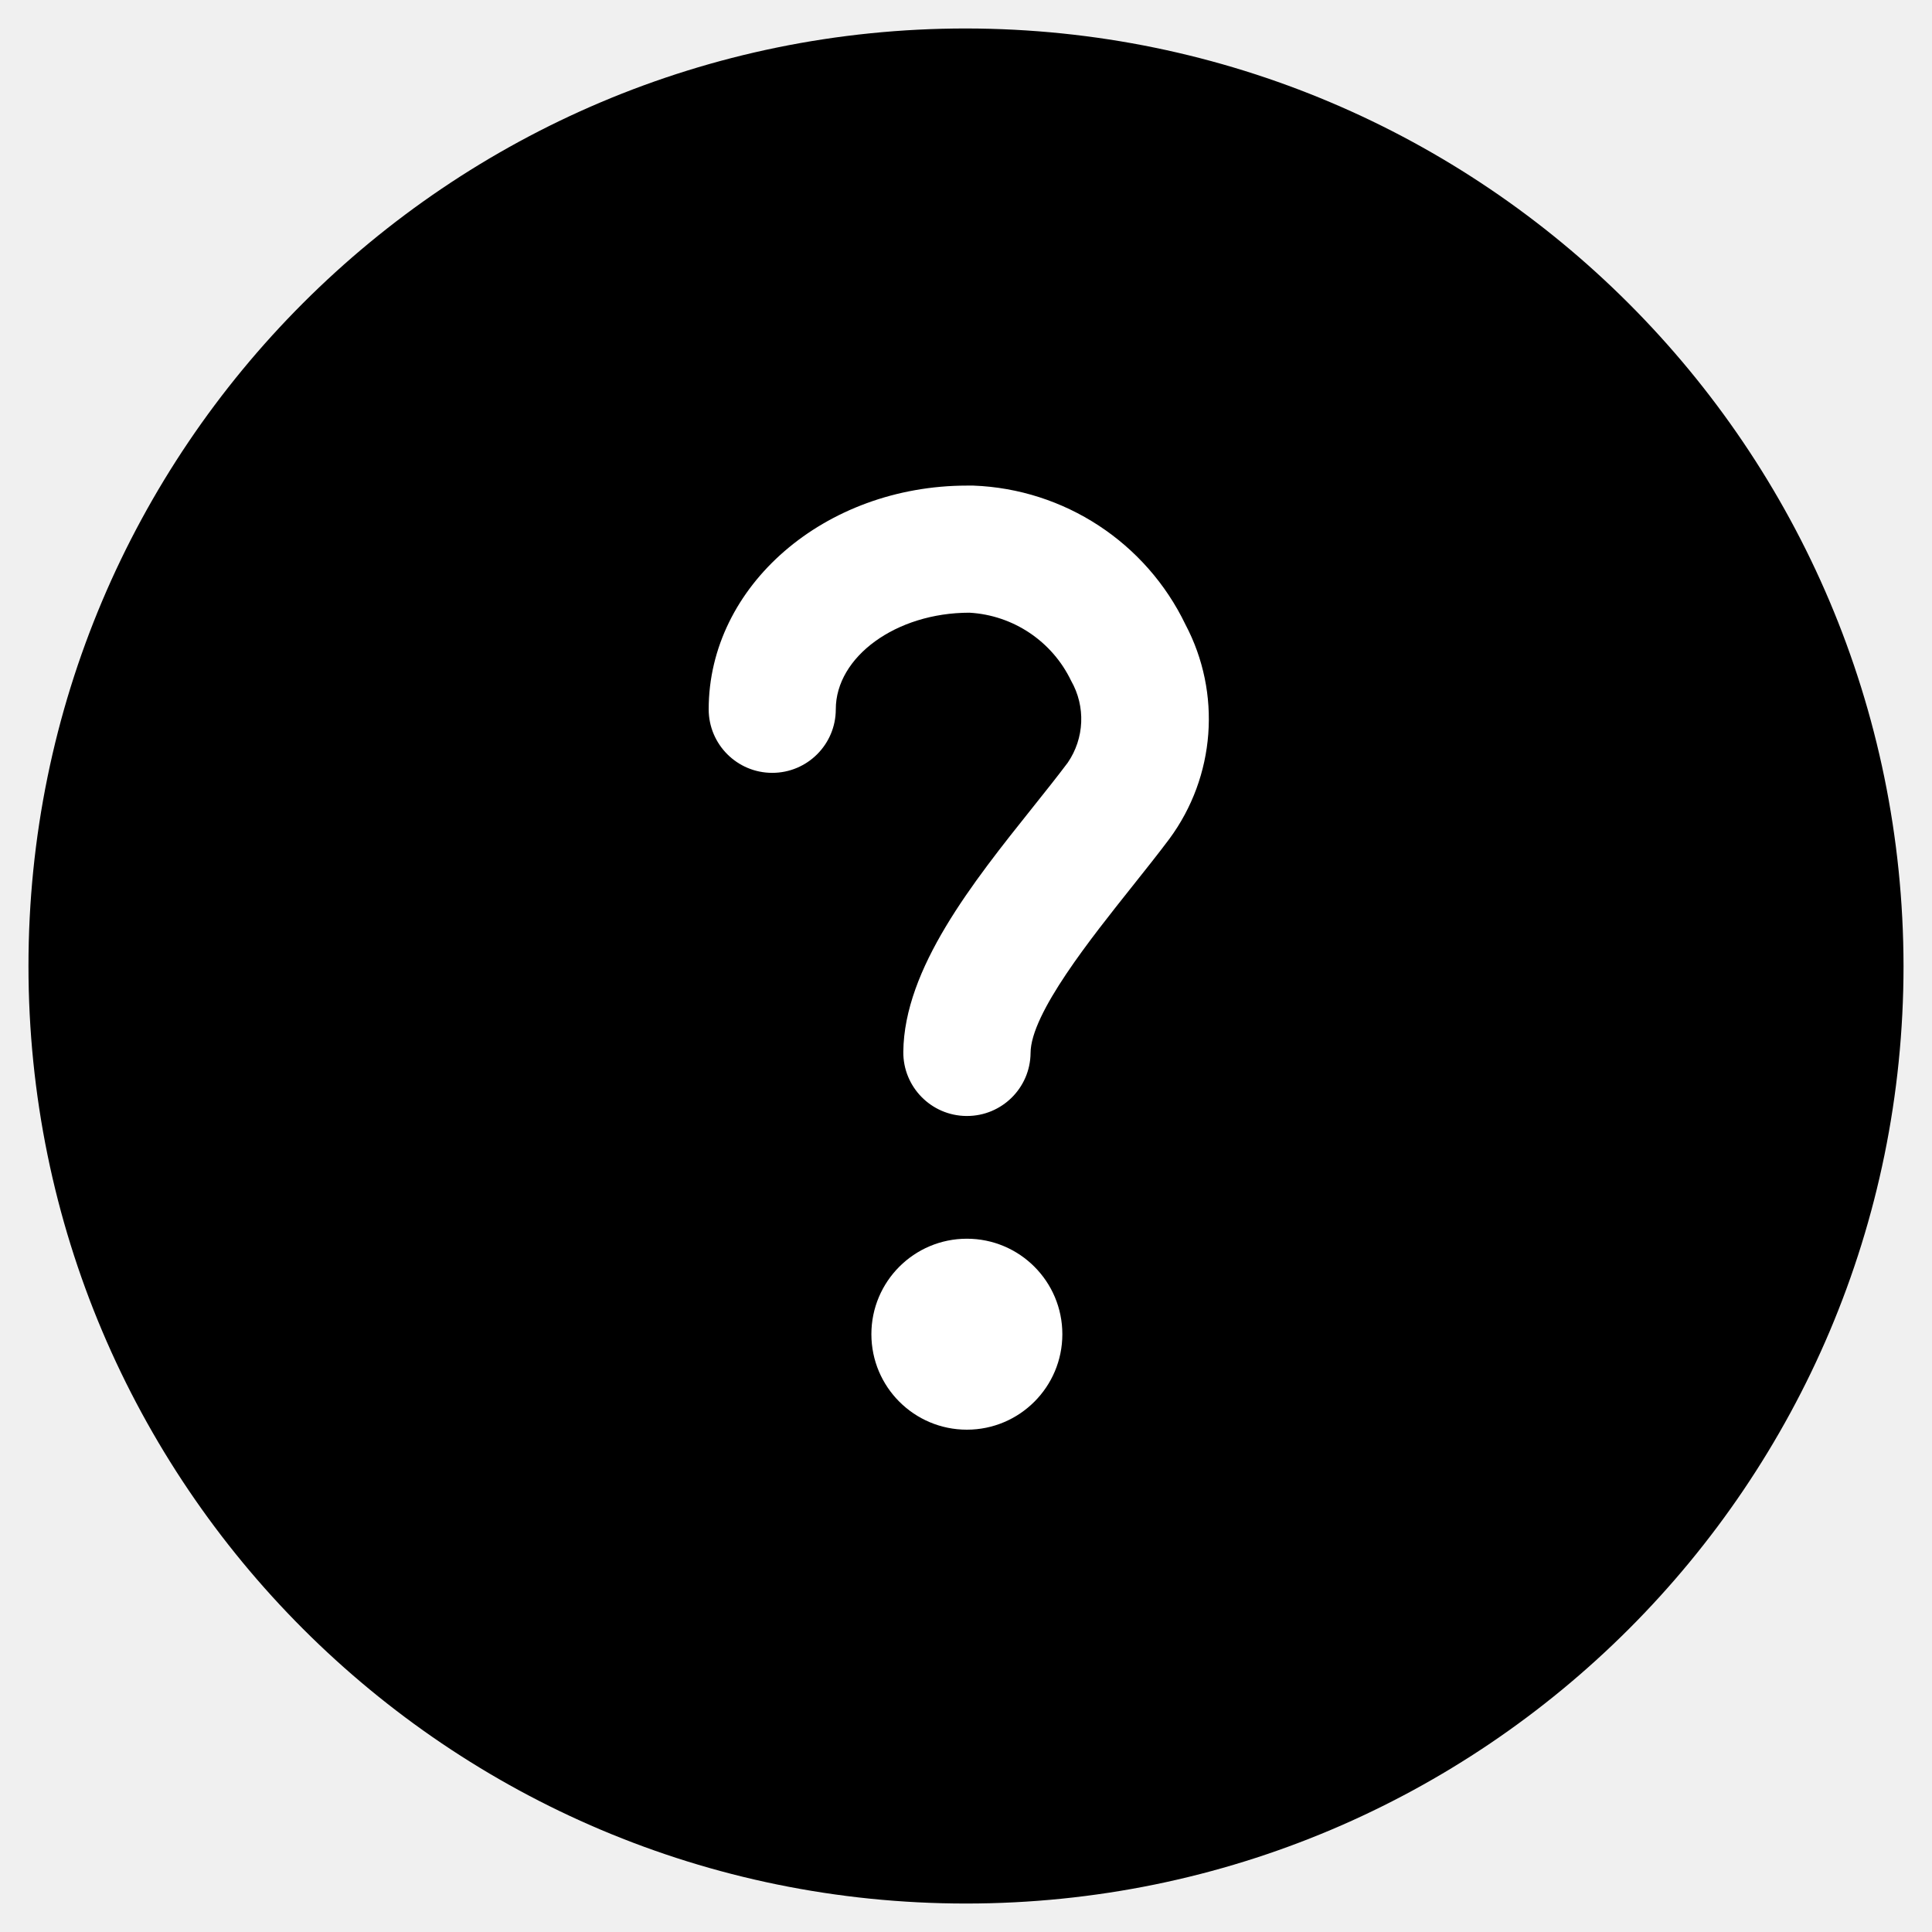
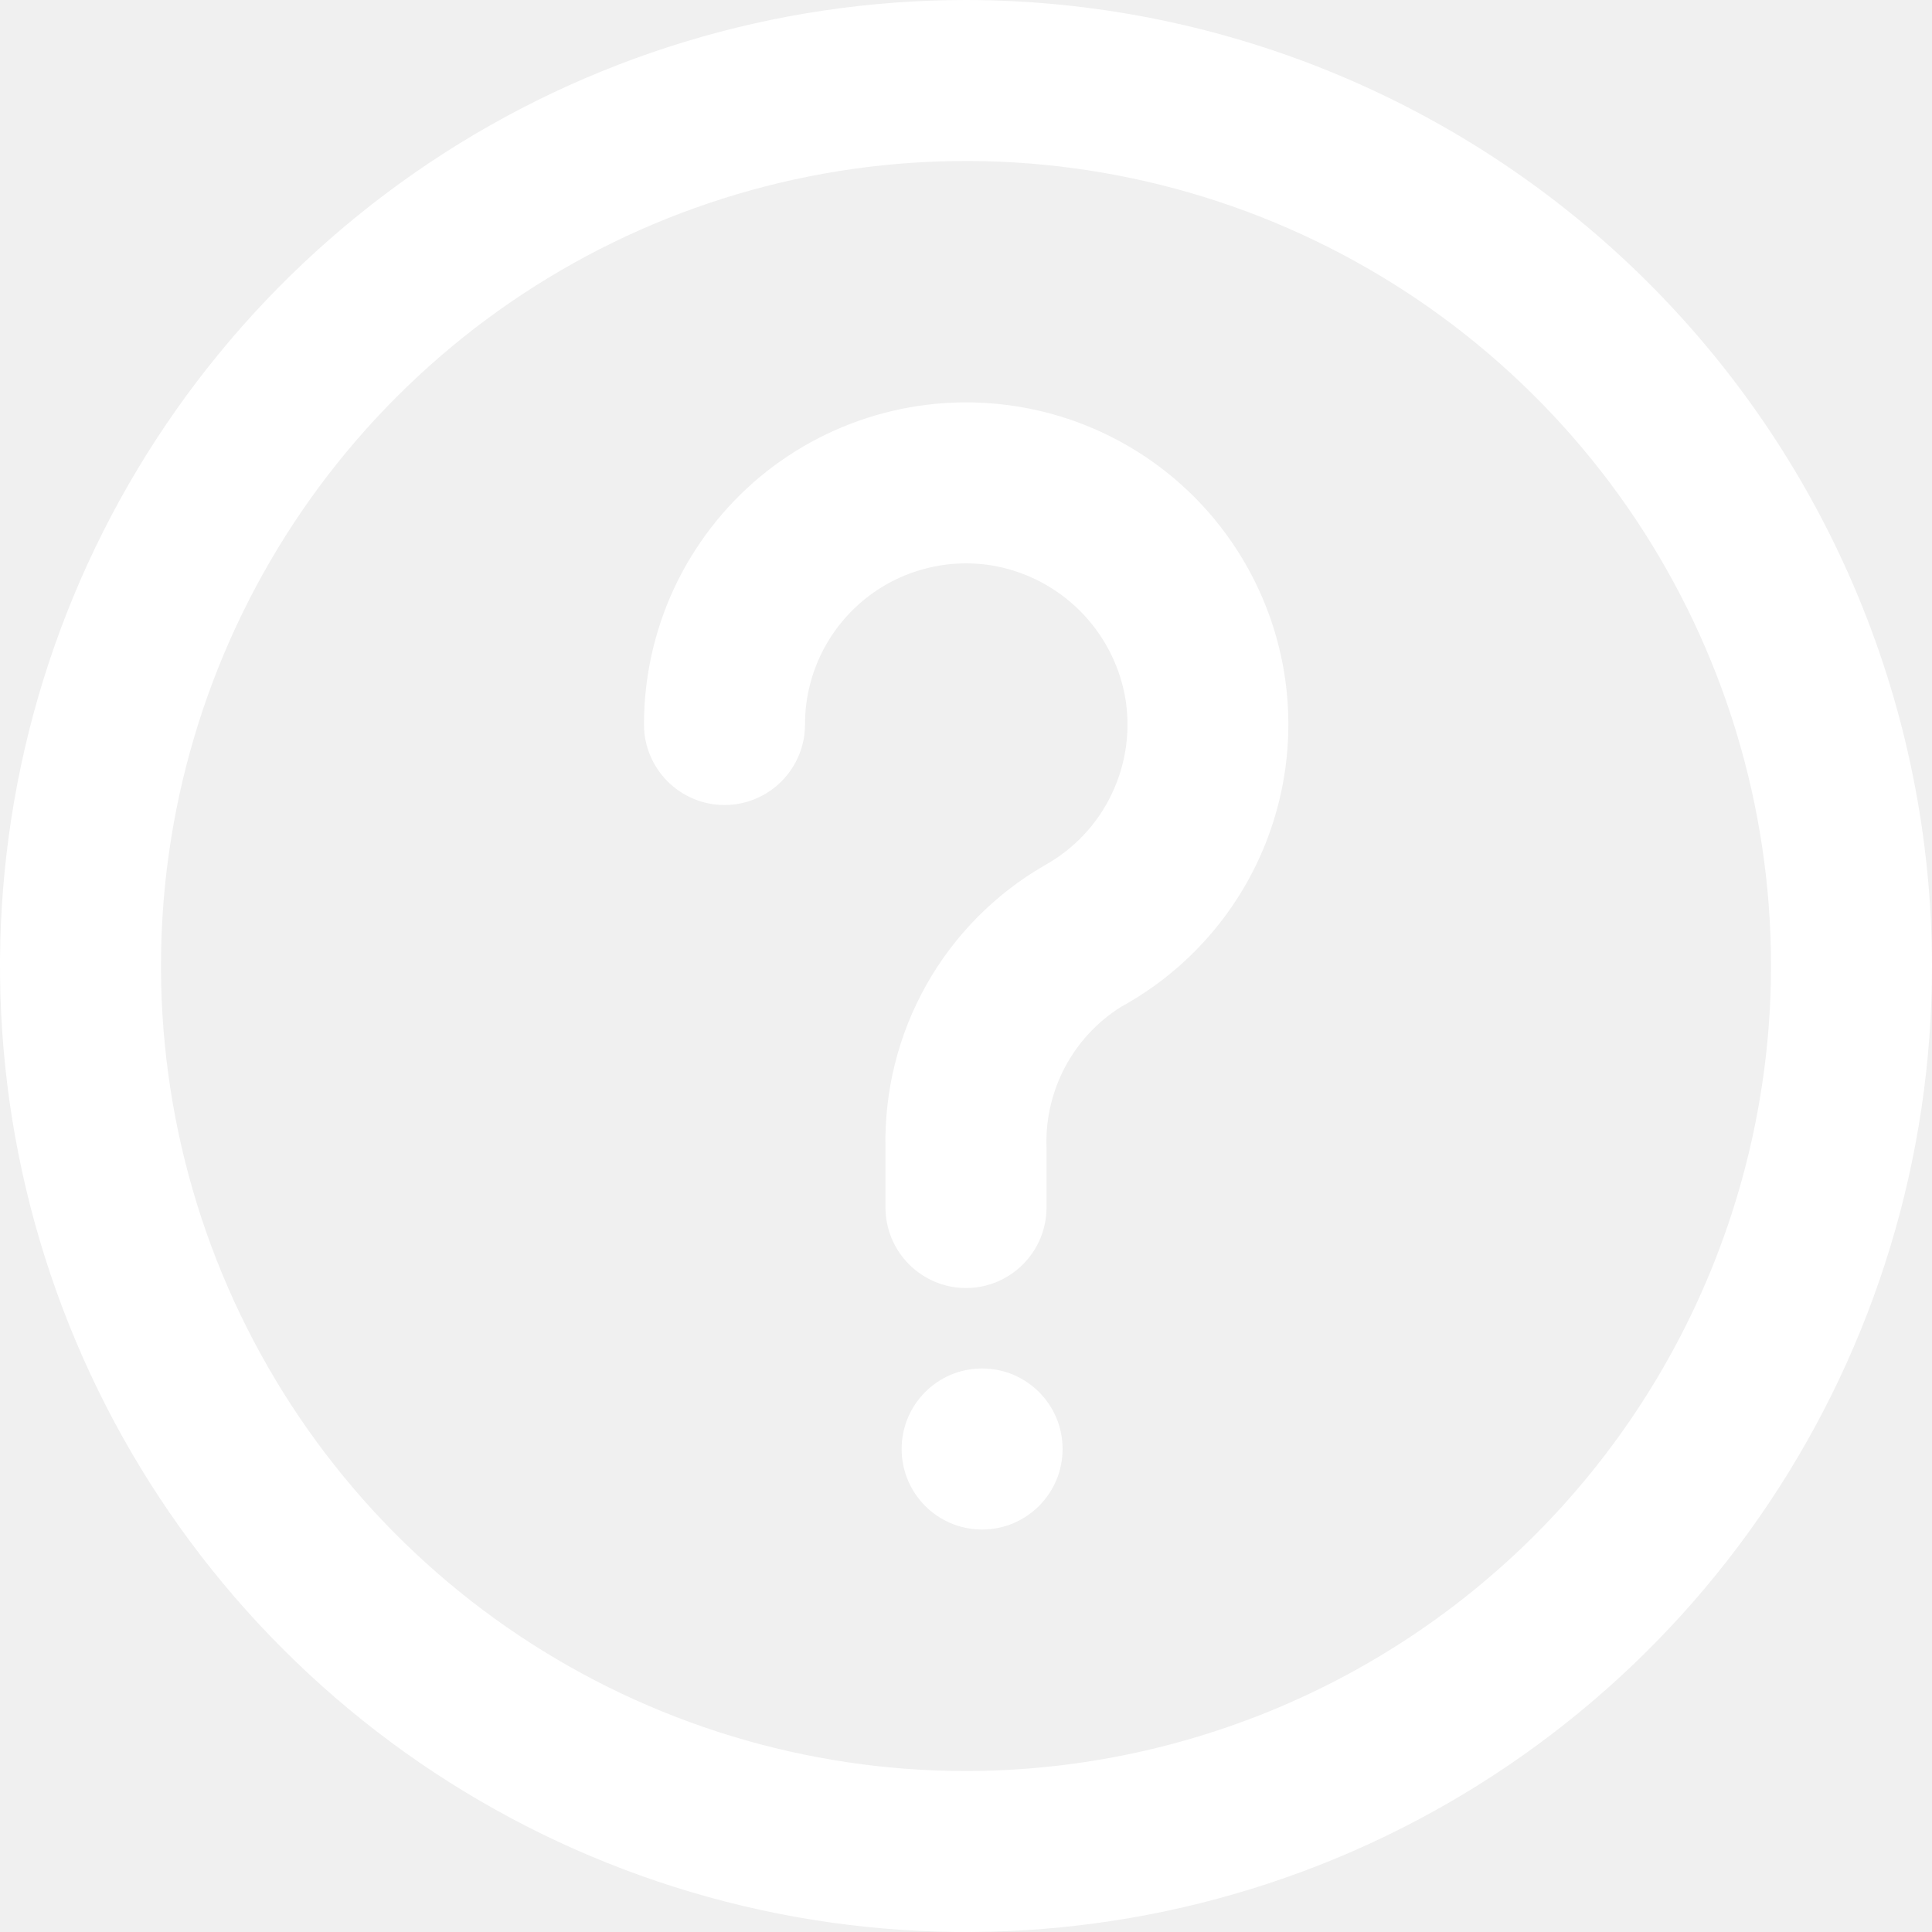
- <svg xmlns="http://www.w3.org/2000/svg" data-name="Layer 2" id="ac41e920-1668-4547-aea3-9619e77dda05" viewBox="0 0 38 38">
-   <path d="M19,.56A18.44,18.44,0,1,0,37.44,19,18.461,18.461,0,0,0,19,.56Z" />
-   <circle cx="19.017" cy="26.242" fill="#fff" r="1.878" />
-   <path d="M19.018,21.95h-.013a1.251,1.251,0,0,1-1.238-1.262c.016-1.638,1.362-3.326,2.551-4.815.245-.307.479-.6.683-.872a1.517,1.517,0,0,0,.067-1.61,2.368,2.368,0,0,0-2-1.34h0c-1.447,0-2.629.87-2.629,1.9a1.25,1.25,0,0,1-2.5,0c0-2.427,2.281-4.4,5.085-4.4l.12,0a4.831,4.831,0,0,1,4.173,2.734A3.975,3.975,0,0,1,23,16.5c-.218.291-.468.605-.73.934-.795,1-2,2.5-2,3.279A1.25,1.25,0,0,1,19.018,21.95Z" fill="#fff" />
+ <svg xmlns="http://www.w3.org/2000/svg" width="22" height="22" viewBox="0 0 22 22" fill="none">
+   <path d="M11 0C8.824 0 6.698 0.645 4.889 1.854C3.08 3.063 1.67 4.781 0.837 6.79C0.005 8.8 -0.213 11.012 0.211 13.146C0.636 15.28 1.683 17.24 3.222 18.778C4.76 20.317 6.72 21.364 8.854 21.789C10.988 22.213 13.2 21.995 15.21 21.163C17.22 20.33 18.938 18.92 20.146 17.111C21.355 15.302 22 13.176 22 11C21.997 8.084 20.837 5.288 18.775 3.225C16.712 1.163 13.916 0.003 11 0ZM11 20.167C9.187 20.167 7.415 19.629 5.907 18.622C4.4 17.615 3.225 16.183 2.531 14.508C1.837 12.833 1.656 10.99 2.009 9.212C2.363 7.434 3.236 5.8 4.518 4.518C5.8 3.236 7.434 2.363 9.212 2.009C10.99 1.656 12.833 1.837 14.508 2.531C16.183 3.225 17.615 4.4 18.622 5.907C19.629 7.415 20.167 9.187 20.167 11C20.164 13.43 19.197 15.76 17.479 17.479C15.76 19.197 13.43 20.164 11 20.167Z" fill="#ffffff" />
+   <path d="M11.657 4.641C11.129 4.545 10.585 4.566 10.066 4.703C9.546 4.84 9.063 5.089 8.65 5.433C8.238 5.778 7.906 6.209 7.678 6.695C7.451 7.182 7.333 7.713 7.333 8.25C7.333 8.493 7.43 8.726 7.602 8.898C7.774 9.07 8.007 9.167 8.25 9.167C8.493 9.167 8.726 9.07 8.898 8.898C9.07 8.726 9.167 8.493 9.167 8.25C9.166 7.98 9.226 7.714 9.34 7.47C9.455 7.226 9.622 7.01 9.829 6.838C10.037 6.665 10.28 6.541 10.541 6.474C10.802 6.406 11.075 6.397 11.34 6.447C11.702 6.517 12.035 6.694 12.296 6.954C12.558 7.215 12.735 7.547 12.807 7.909C12.879 8.289 12.829 8.682 12.664 9.032C12.5 9.382 12.229 9.67 11.89 9.857C11.329 10.182 10.866 10.651 10.548 11.216C10.23 11.781 10.07 12.421 10.083 13.069V13.75C10.083 13.993 10.18 14.226 10.352 14.398C10.524 14.57 10.757 14.667 11 14.667C11.243 14.667 11.476 14.57 11.648 14.398C11.82 14.226 11.917 13.993 11.917 13.75V13.069C11.905 12.75 11.978 12.434 12.127 12.152C12.277 11.87 12.498 11.632 12.769 11.463C13.433 11.098 13.968 10.537 14.3 9.856C14.632 9.174 14.745 8.407 14.623 7.659C14.501 6.911 14.15 6.22 13.619 5.679C13.088 5.139 12.403 4.776 11.657 4.641Z" fill="#ffffff" />
+   <path d="M12.1 16.5C12.1 15.994 11.69 15.583 11.183 15.583C10.677 15.583 10.267 15.994 10.267 16.5C10.267 17.006 10.677 17.417 11.183 17.417C11.69 17.417 12.1 17.006 12.1 16.5Z" fill="#ffffff" />
</svg>
